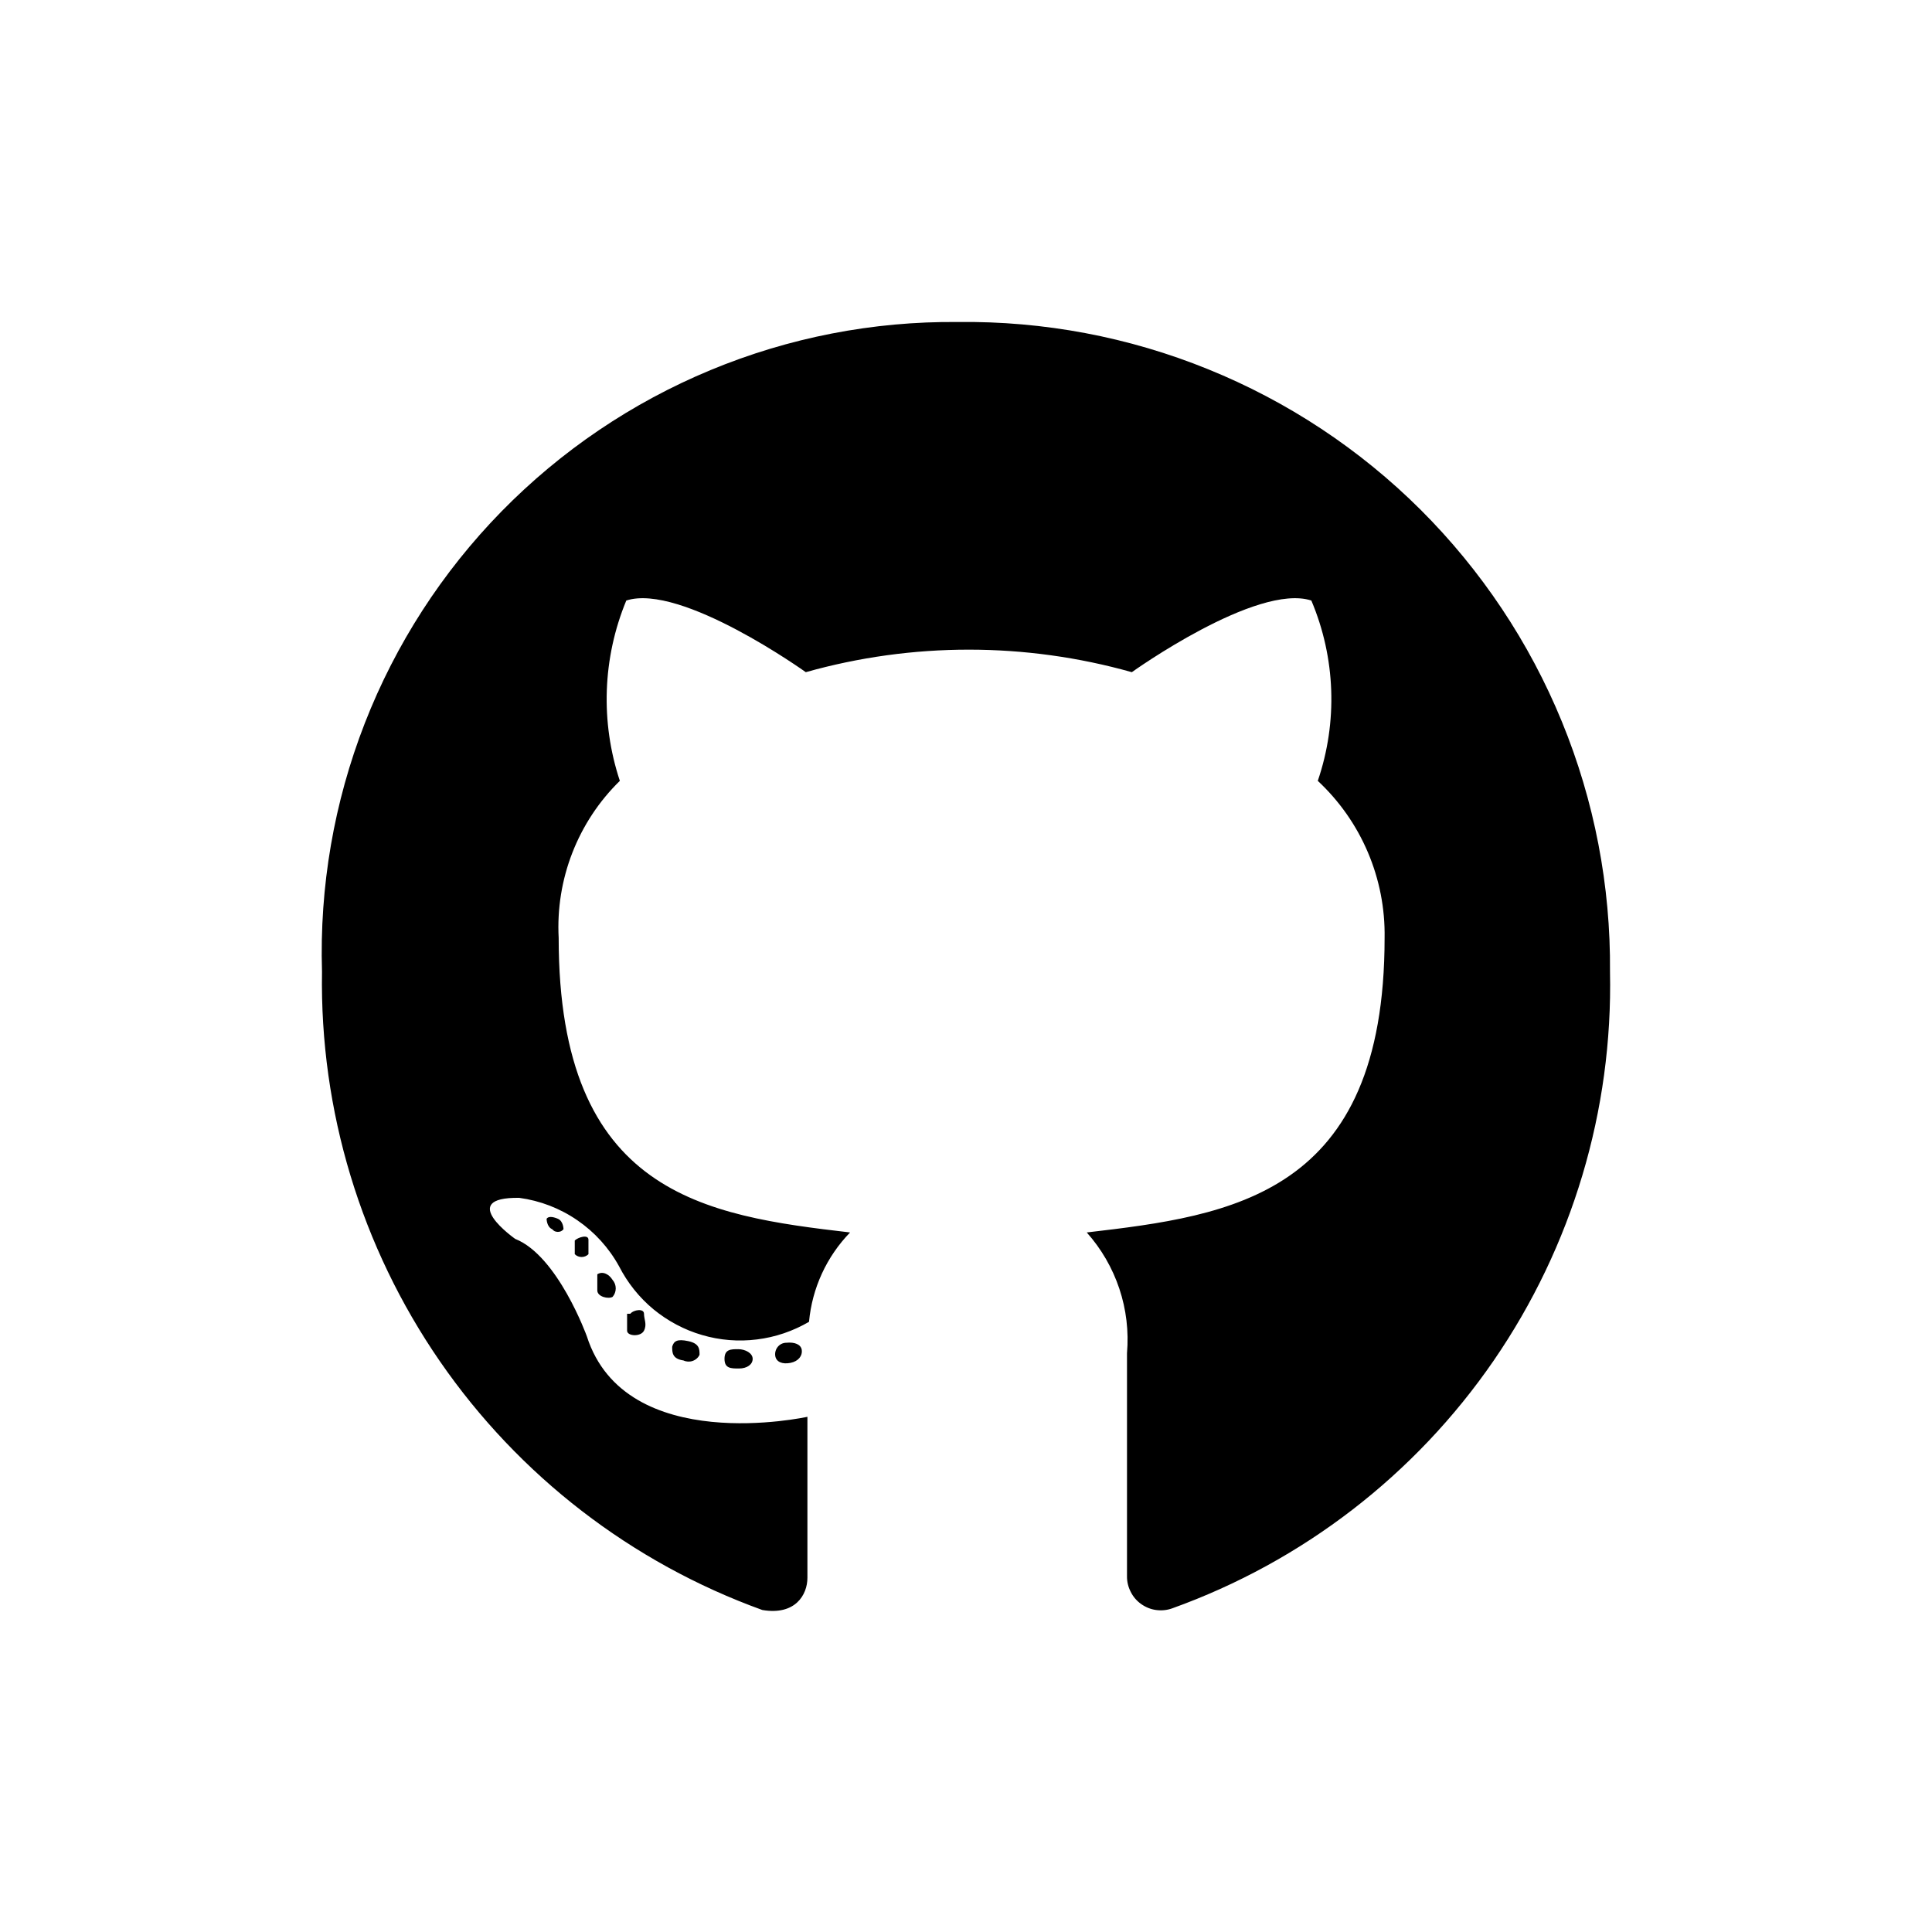
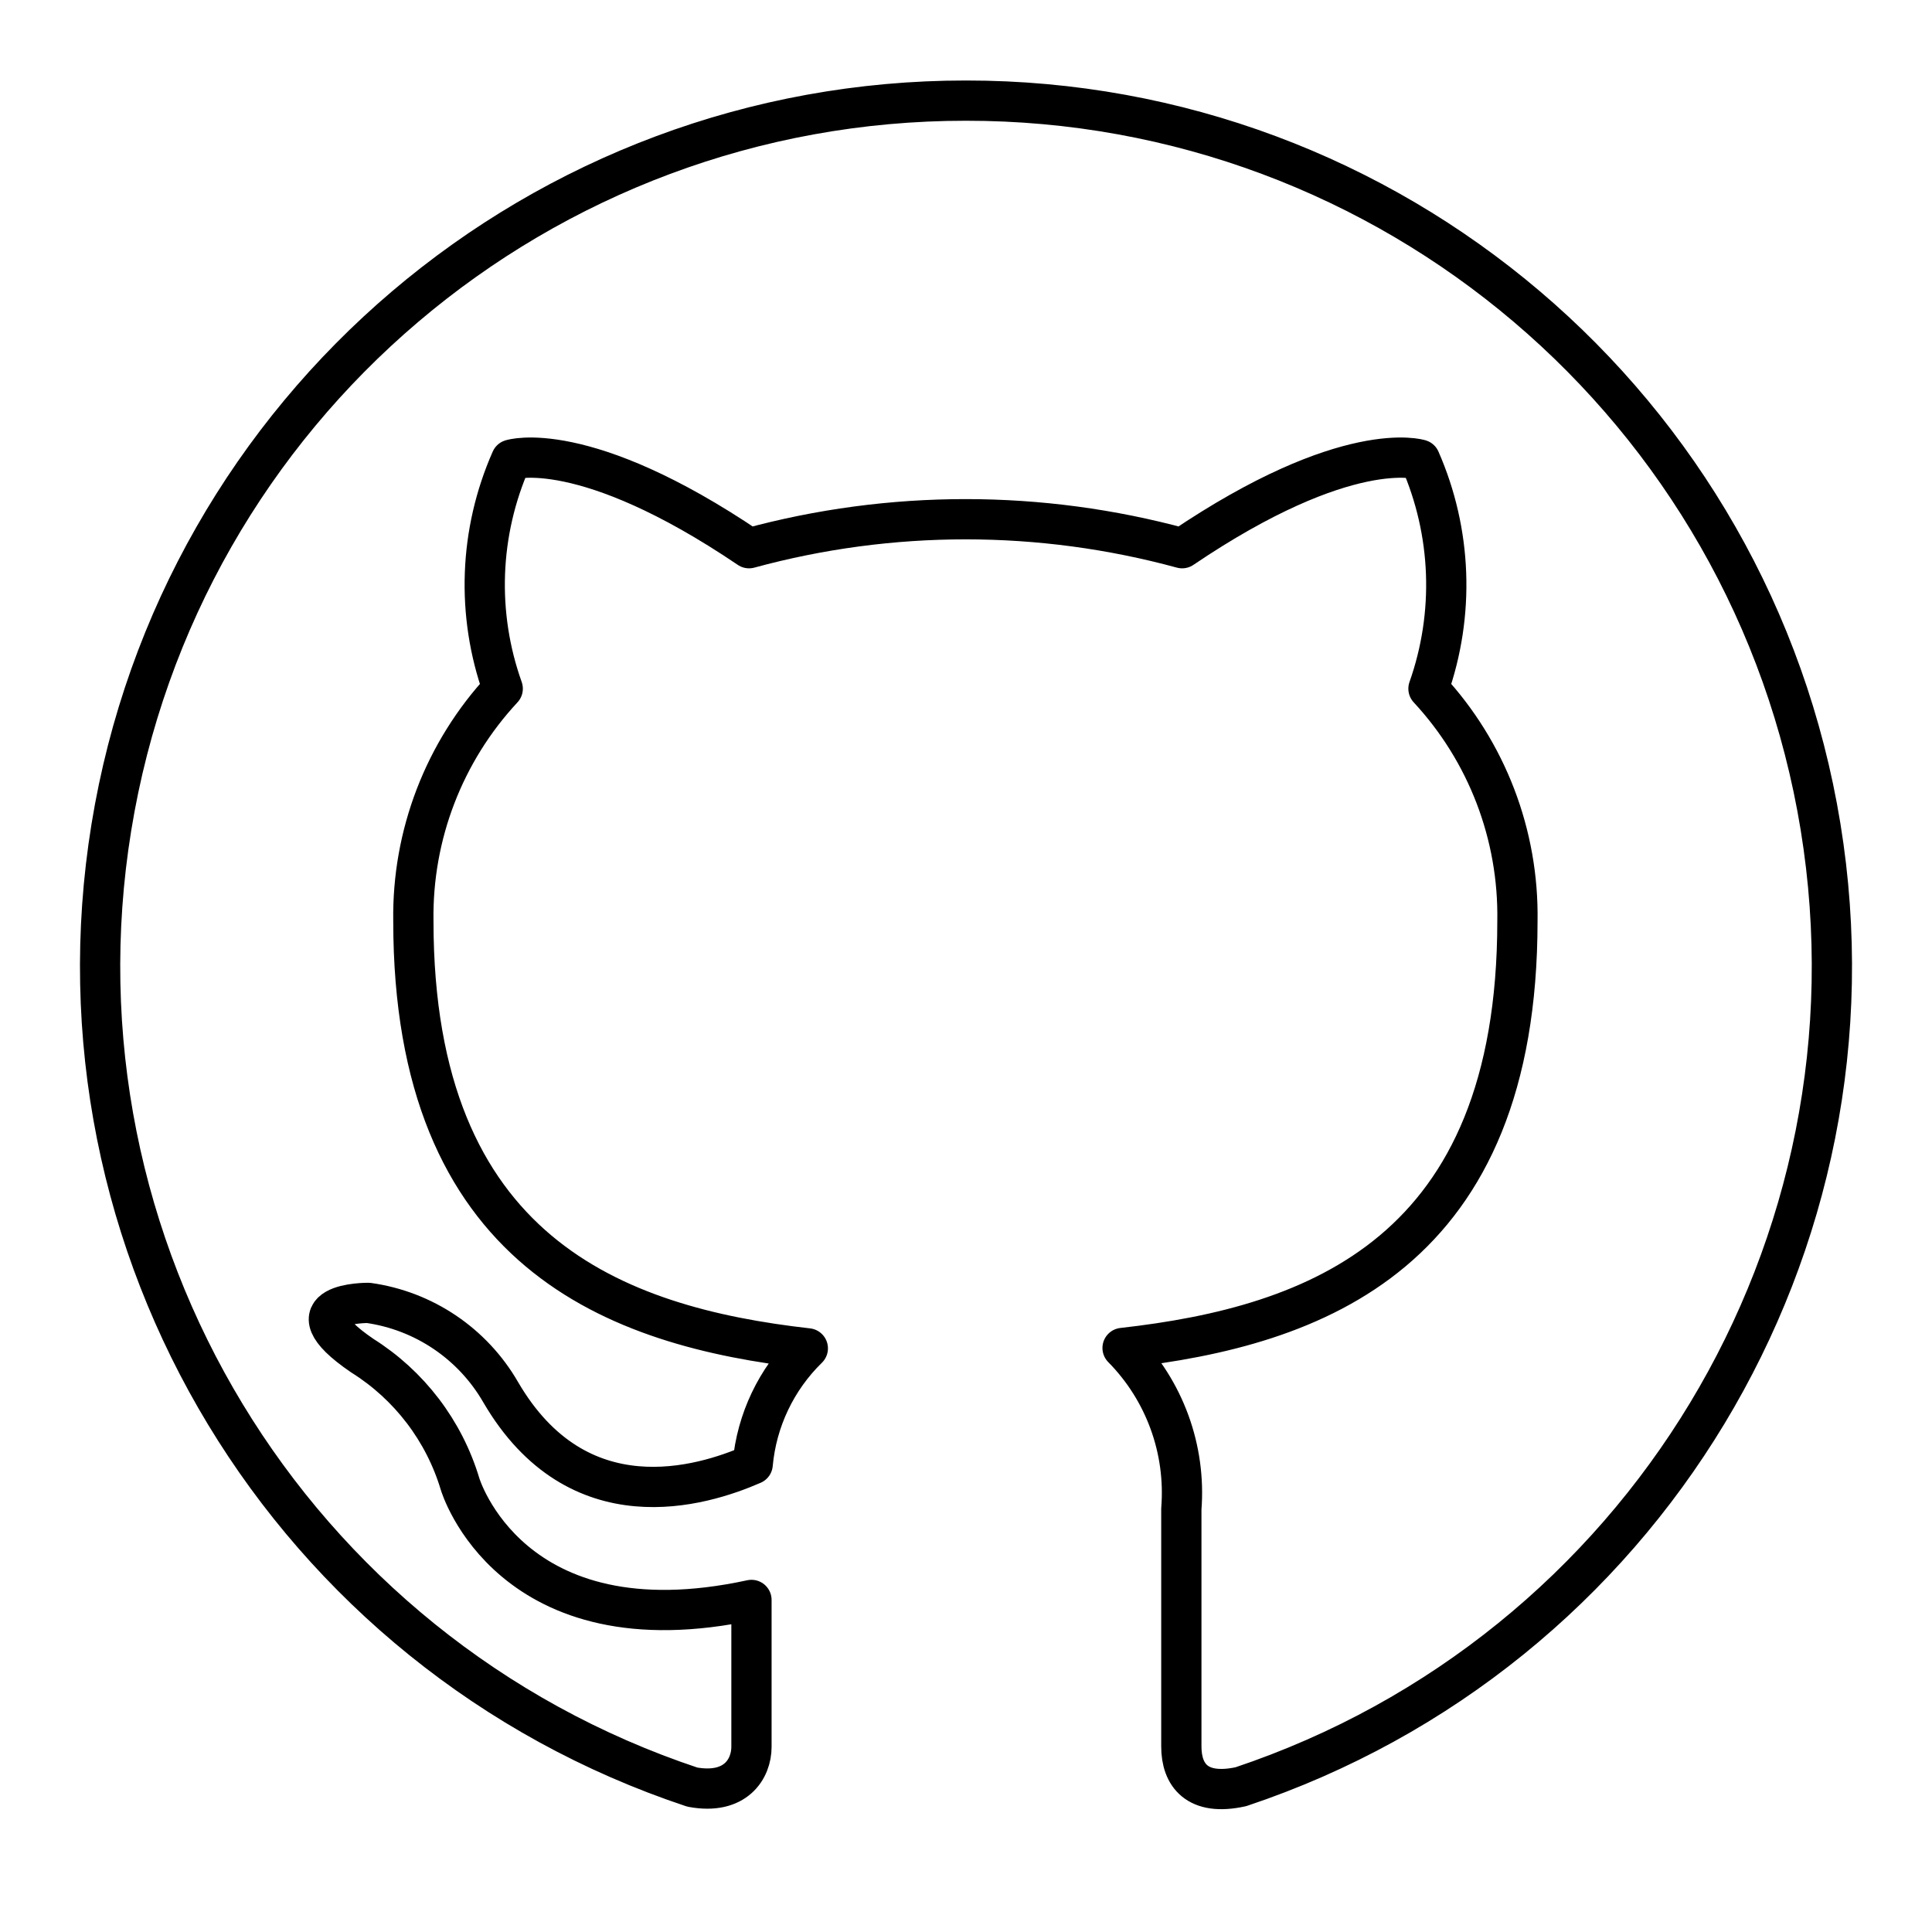
- <svg xmlns="http://www.w3.org/2000/svg" width="800px" height="800px" viewBox="0 0 24 24" fill="none">
-   <path d="M9.35 16.88C9.35 16.95 9.28 17 9.18 17C9.08 17 9 17 9 16.88C9 16.76 9.08 16.76 9.17 16.76C9.26 16.76 9.35 16.81 9.35 16.88ZM8.35 16.73C8.35 16.8 8.35 16.88 8.49 16.9C8.526 16.917 8.567 16.919 8.604 16.906C8.642 16.893 8.673 16.866 8.69 16.83C8.69 16.76 8.69 16.69 8.55 16.66C8.41 16.63 8.37 16.66 8.35 16.73ZM9.77 16.68C9.68 16.68 9.62 16.76 9.63 16.84C9.64 16.92 9.72 16.95 9.82 16.93C9.92 16.91 9.97 16.84 9.96 16.77C9.95 16.7 9.87 16.67 9.77 16.68ZM11.9 4C10.845 3.99 9.8 4.193 8.825 4.598C7.851 5.002 6.969 5.599 6.231 6.352C5.493 7.106 4.915 8.001 4.532 8.983C4.149 9.966 3.968 11.016 4 12.07C3.972 13.797 4.484 15.489 5.465 16.911C6.446 18.333 7.846 19.413 9.47 20C9.88 20.07 10.03 19.81 10.03 19.6C10.03 19.39 10.03 18.26 10.03 17.6C10.03 17.6 7.77 18.1 7.29 16.6C7.29 16.6 6.93 15.6 6.4 15.39C6.4 15.39 5.66 14.87 6.45 14.88C6.709 14.915 6.956 15.01 7.171 15.158C7.386 15.305 7.564 15.501 7.69 15.73C7.795 15.935 7.94 16.117 8.117 16.264C8.295 16.41 8.5 16.52 8.721 16.584C8.942 16.649 9.174 16.668 9.403 16.639C9.631 16.611 9.851 16.536 10.05 16.42C10.088 16.003 10.268 15.611 10.56 15.31C8.76 15.1 6.94 14.84 6.94 11.65C6.921 11.29 6.979 10.929 7.11 10.593C7.241 10.257 7.442 9.952 7.7 9.7C7.457 8.968 7.485 8.173 7.78 7.46C8.46 7.24 10.01 8.35 10.01 8.35C11.334 7.977 12.736 7.977 14.06 8.35C14.06 8.35 15.61 7.24 16.29 7.46C16.591 8.171 16.62 8.969 16.37 9.7C16.637 9.949 16.849 10.251 16.992 10.587C17.135 10.923 17.206 11.285 17.2 11.65C17.2 14.85 15.3 15.1 13.5 15.31C13.681 15.513 13.819 15.751 13.905 16.009C13.991 16.266 14.023 16.539 14 16.81C14 17.93 14 19.31 14 19.58C13.999 19.648 14.015 19.714 14.046 19.774C14.076 19.835 14.121 19.887 14.176 19.926C14.231 19.965 14.294 19.991 14.361 20C14.428 20.009 14.496 20.003 14.56 19.98C16.181 19.398 17.579 18.321 18.555 16.902C19.531 15.482 20.036 13.792 20 12.07C20.009 11.005 19.806 9.949 19.402 8.964C18.998 7.978 18.401 7.084 17.647 6.332C16.892 5.58 15.995 4.987 15.008 4.587C14.022 4.186 12.965 3.987 11.9 4ZM7.14 15.41C7.14 15.41 7.14 15.52 7.14 15.58C7.151 15.591 7.164 15.6 7.179 15.606C7.194 15.612 7.209 15.615 7.225 15.615C7.241 15.615 7.256 15.612 7.271 15.606C7.286 15.6 7.299 15.591 7.31 15.58C7.31 15.58 7.31 15.47 7.31 15.4C7.31 15.33 7.18 15.37 7.14 15.41ZM6.79 15.14C6.79 15.14 6.79 15.24 6.86 15.27C6.868 15.28 6.879 15.289 6.891 15.295C6.903 15.3 6.917 15.303 6.93 15.303C6.943 15.303 6.957 15.3 6.969 15.295C6.981 15.289 6.992 15.28 7 15.27C7 15.27 7 15.17 6.93 15.14C6.86 15.11 6.81 15.11 6.79 15.14ZM7.79 16.32C7.79 16.32 7.79 16.46 7.79 16.53C7.79 16.6 7.96 16.61 8 16.53C8.04 16.45 8 16.39 8 16.32C8 16.25 7.87 16.27 7.83 16.32H7.79ZM7.42 15.83C7.42 15.83 7.42 15.95 7.42 16.03C7.42 16.11 7.56 16.14 7.61 16.11C7.635 16.081 7.649 16.044 7.649 16.005C7.649 15.966 7.635 15.929 7.61 15.9C7.56 15.82 7.48 15.79 7.42 15.83Z" fill="#000000" />
+ <svg xmlns="http://www.w3.org/2000/svg" width="800px" height="800px" viewBox="0 0 48 48" id="Layer_2" data-name="Layer 2">
+   <defs>
+     <style>.cls-1{fill:none;stroke:#000000;stroke-linecap:round;stroke-linejoin:round;fill-rule:evenodd;}</style>
+   </defs>
+   <path class="cls-1" d="M24,2.5a21.5,21.5,0,0,0-6.8,41.9c1.08.2,1.47-.46,1.47-1s0-1.86,0-3.65c-6,1.3-7.24-2.88-7.24-2.88A5.7,5.7,0,0,0,9,33.68c-1.95-1.33.15-1.31.15-1.31a4.52,4.52,0,0,1,3.29,2.22c1.92,3.29,5,2.34,6.26,1.79a4.61,4.61,0,0,1,1.37-2.88c-4.78-.54-9.8-2.38-9.8-10.62a8.29,8.29,0,0,1,2.22-5.77,7.68,7.68,0,0,1,.21-5.69s1.8-.58,5.91,2.2a20.46,20.46,0,0,1,10.76,0c4.11-2.78,5.91-2.2,5.91-2.2a7.74,7.74,0,0,1,.21,5.69,8.28,8.28,0,0,1,2.21,5.77c0,8.26-5,10.07-9.81,10.61a5.12,5.12,0,0,1,1.46,4c0,2.87,0,5.19,0,5.9s.39,1.24,1.48,1A21.5,21.5,0,0,0,24,2.5" />
</svg>
